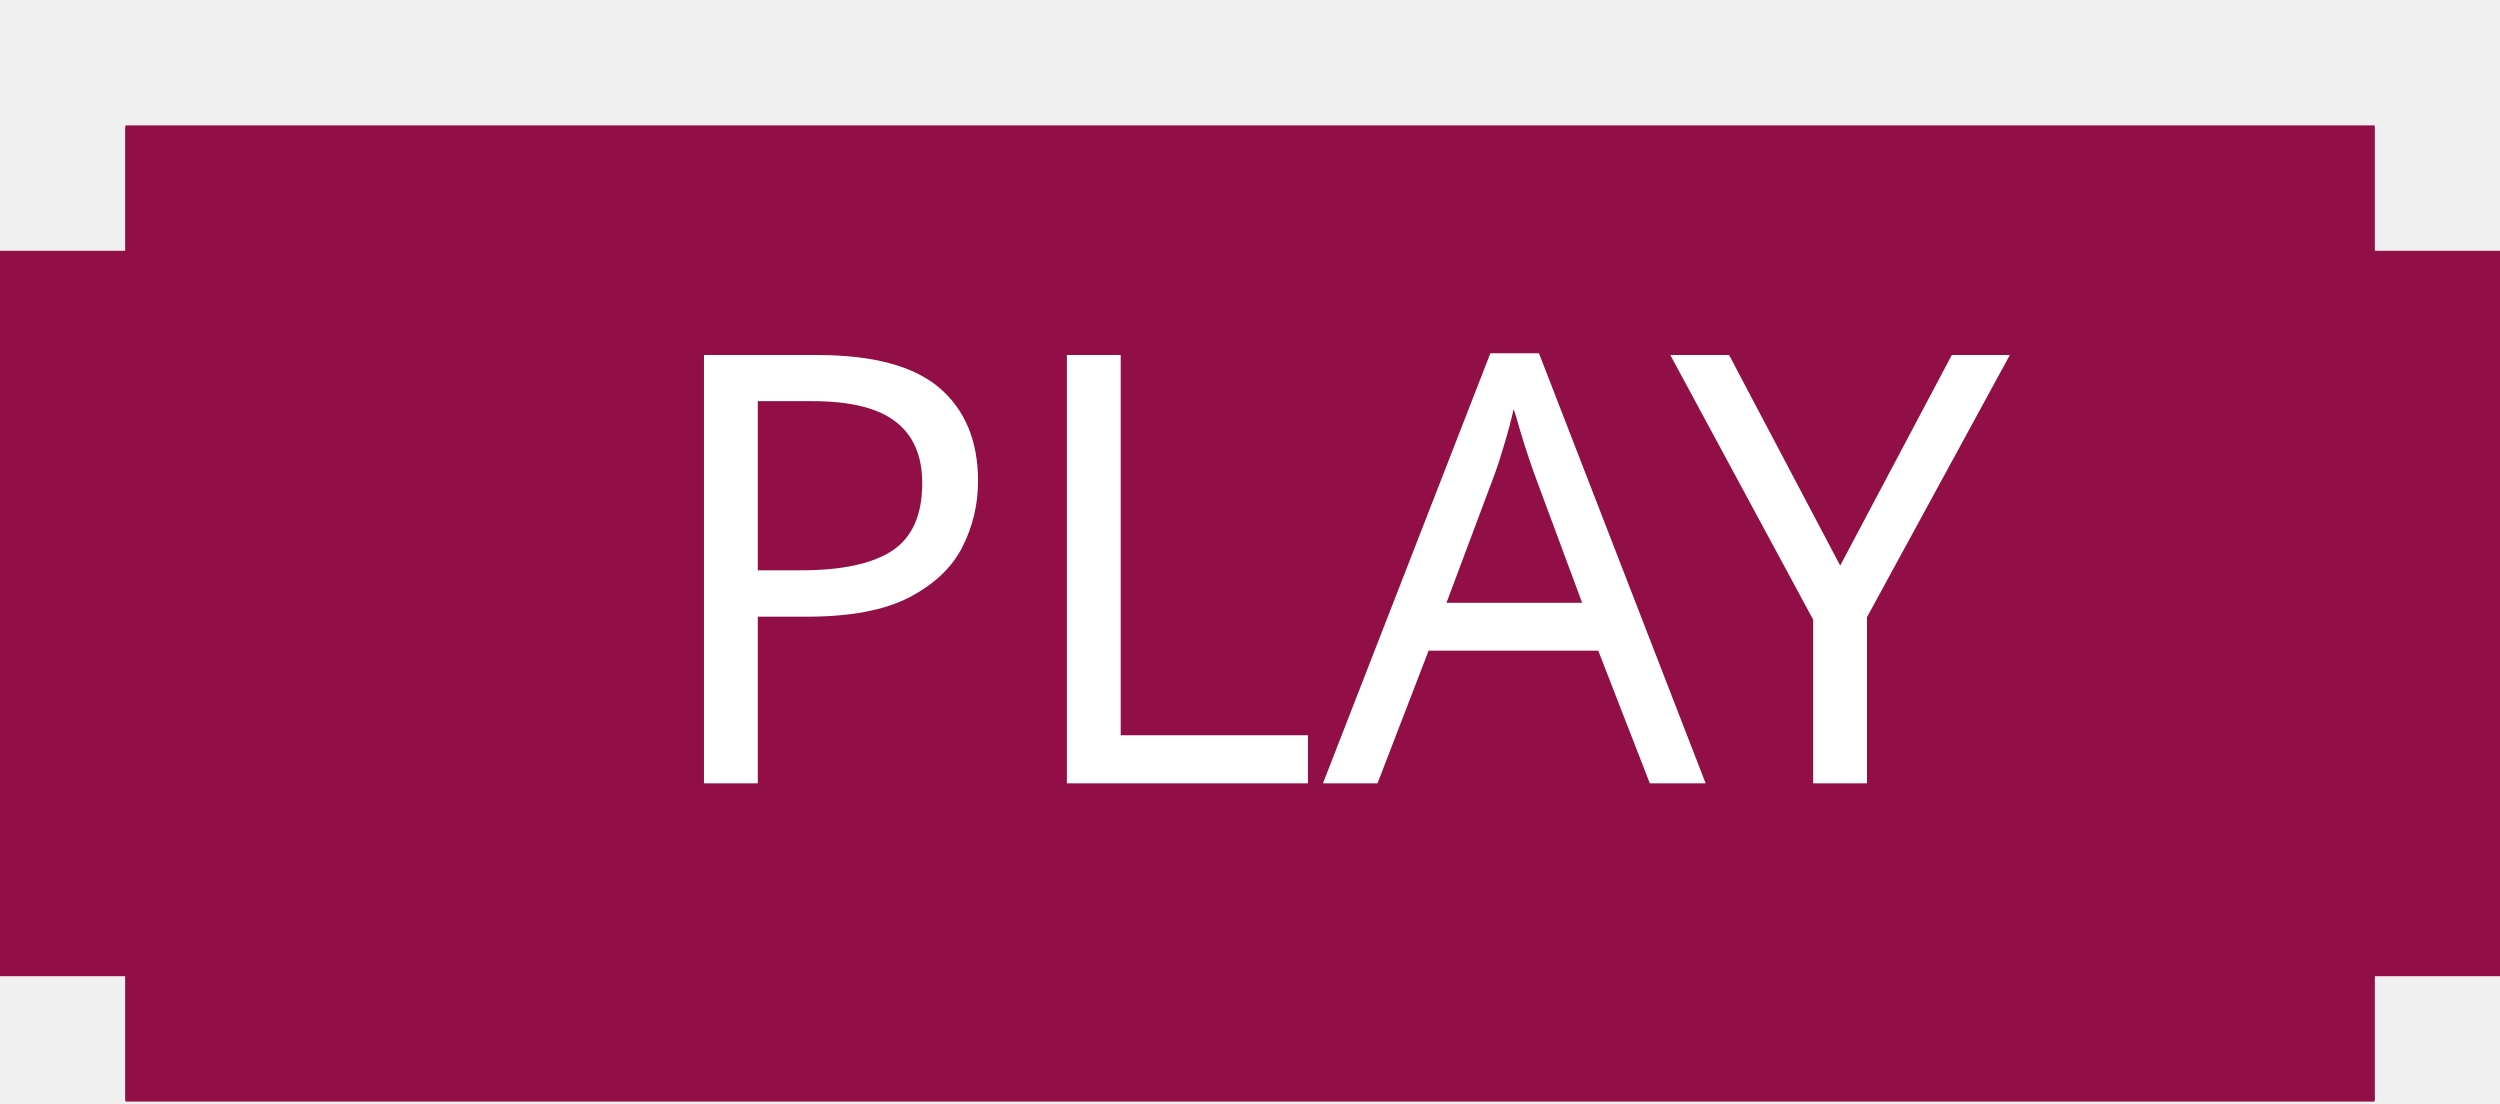
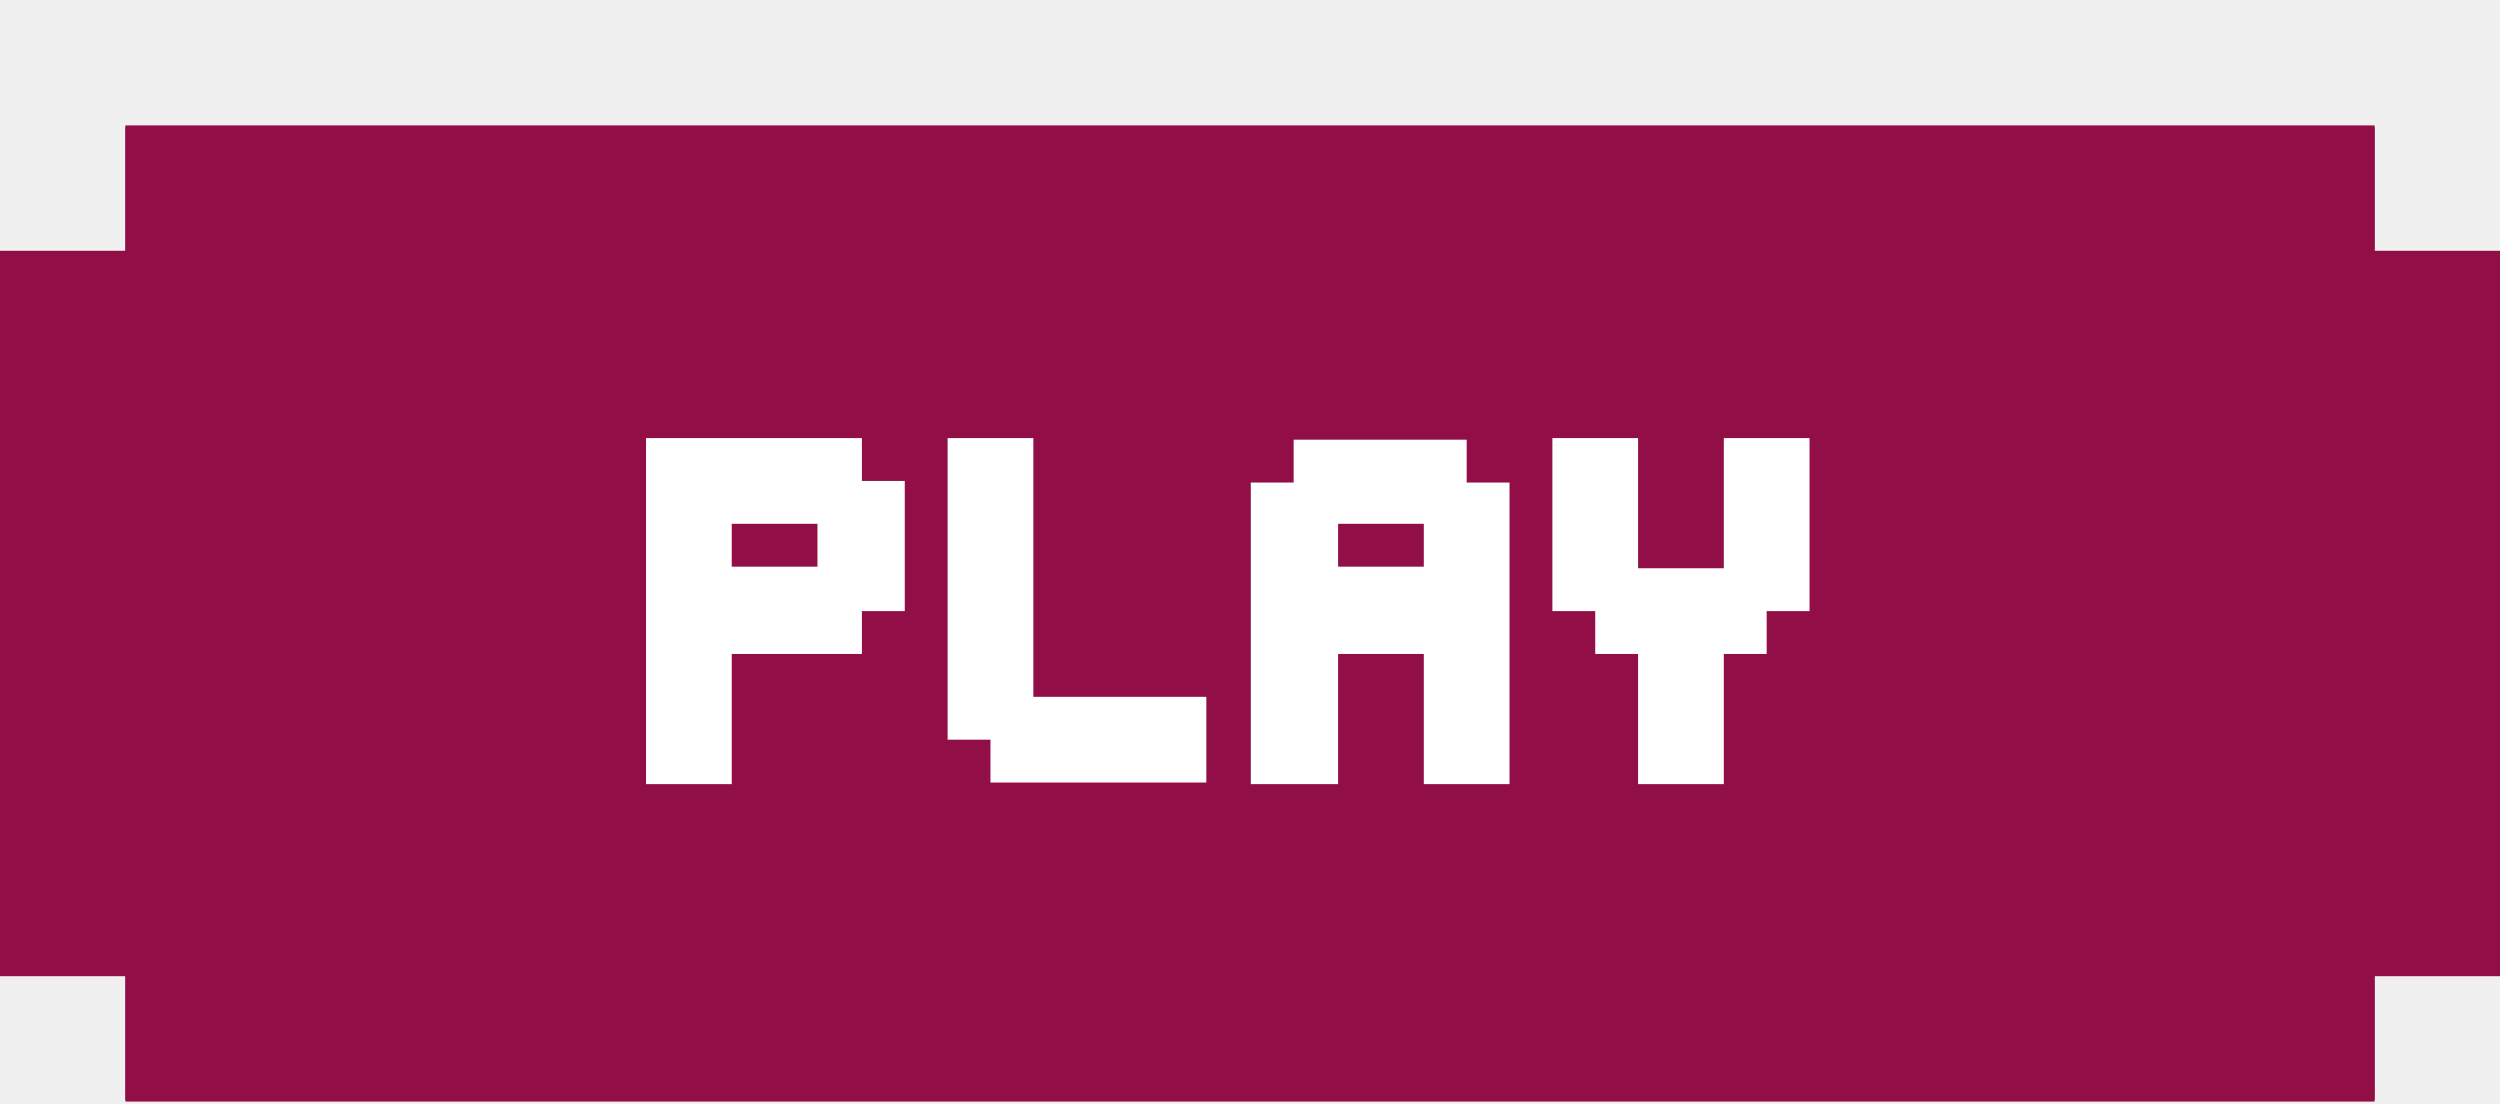
<svg xmlns="http://www.w3.org/2000/svg" version="1.1" id="Layer_1" x="0px" y="0px" width="157.5px" height="69.5px" viewBox="0 0 157.5 69.5" style="enable-background:new 0 0 157.5 69.5;" xml:space="preserve">
  <style type="text/css">
	.st0{fill:#5895B7;}
	.st1{opacity:0.8;}
	.st2{fill:#C17620;}
	.st3{fill:#F4C24A;}
- 	.st4{fill:#2A6FBA;}
- 	.st5{fill:#FFFFFF;}
+ 	.st4{fill:#FFFFFF;}
+ 	.st5{fill:#2A6FBA;}
	.st6{fill:#4ABAEF;}
	.st7{fill:#95C9C8;}
	.st8{fill:#DDEFEE;}
	.st9{fill:#1B8E6F;}
	.st10{fill:#3CEA8A;}
	.st11{opacity:0.4;fill:#666666;}
	.st12{fill:#33BC6E;}
	.st13{fill:none;}
	.st14{fill:#7149A4;}
	.st15{fill:#BD86E0;}
	.st16{opacity:0.4;fill:#666666;stroke:#666666;stroke-width:4;stroke-linejoin:bevel;stroke-miterlimit:10;}
	.st17{fill:#F2F2F2;}
	.st18{fill:#E6E6E6;}
	.st19{fill:none;stroke:#000000;stroke-width:4;stroke-linejoin:bevel;stroke-miterlimit:10;}
	.st20{fill:#C6E0DE;}
	.st21{fill:#A7C6C3;}
	.st22{fill:#EE3D53;}
	.st23{fill:none;stroke:#000000;stroke-width:2;stroke-miterlimit:10;}
	.st24{fill:#A17559;}
	.st25{fill:#910E46;}
- 	.st26{font-family:'EditUndoBRK';}
- 	.st27{font-size:37.793px;}
+ 	.st26{fill:#238D6F;}
+ 	.st27{fill:#704CA2;}
+ 	.st28{fill:#47E88D;}
+ 	.st29{fill:#BC88DE;}
</style>
  <g>
    <rect x="531.2" y="243.9" class="st0" width="484" height="82" />
    <rect x="983.2" y="317.9" class="st0" width="107" height="30" />
    <g class="st1">
      <g>
        <polygon class="st0" points="547.2,263.9 547.2,345.9 451.2,345.9 451.2,334.9 463.2,334.9 463.2,322.9 475.2,322.9 475.2,310.9      487.2,310.9 487.2,298.9 475.2,298.9 475.2,286.9 463.2,286.9 463.2,274.9 451.2,274.9 451.2,263.9    " />
      </g>
      <polygon class="st0" points="533.2,321.9 547.2,344.9 547.2,321.9   " />
    </g>
    <g>
      <g>
        <polygon class="st2" points="994.2,255.9 994.2,337.9 1090.2,337.9 1090.2,326.9 1078.2,326.9 1078.2,314.9 1066.2,314.9      1066.2,302.9 1054.2,302.9 1054.2,290.9 1066.2,290.9 1066.2,278.9 1078.2,278.9 1078.2,266.9 1090.2,266.9 1090.2,255.9    " />
        <polygon class="st3" points="994.2,244.9 994.2,326.9 1090.2,326.9 1090.2,315.9 1078.2,315.9 1078.2,303.9 1066.2,303.9      1066.2,291.9 1054.2,291.9 1054.2,279.9 1066.2,279.9 1066.2,267.9 1078.2,267.9 1078.2,255.9 1090.2,255.9 1090.2,244.9    " />
      </g>
      <polygon class="st2" points="1008.2,313.9 994.2,336.9 994.3,313.9   " />
      <g>
        <g>
          <polygon class="st2" points="538.2,255.9 538.2,337.9 442.2,337.9 442.2,326.9 454.2,326.9 454.2,314.9 466.2,314.9       466.2,302.9 478.2,302.9 478.2,290.9 466.2,290.9 466.2,278.9 454.2,278.9 454.2,266.9 442.2,266.9 442.2,255.9     " />
          <polygon class="st3" points="538.2,244.9 538.2,326.9 442.2,326.9 442.2,315.9 454.2,315.9 454.2,303.9 466.2,303.9       466.2,291.9 478.2,291.9 478.2,279.9 466.2,279.9 466.2,267.9 454.2,267.9 454.2,255.9 442.2,255.9 442.2,244.9     " />
        </g>
        <polygon class="st2" points="524.2,313.9 538.2,336.9 538.2,313.9    " />
      </g>
      <g>
        <rect x="524.2" y="231.9" class="st2" width="484" height="82" />
        <rect x="524.2" y="219.9" class="st3" width="484" height="82" />
      </g>
    </g>
-     <rect x="547.1" y="245.2" class="st13" width="415.2" height="81.8" />
-     <text transform="matrix(1 0 0 1 586.192 279.7383)" class="st5 st26" style="font-size:60px;">HOW TO PLAY</text>
-   </g>
-   <polygon class="st4" points="700.2,512.9 688.2,512.9 615.2,512.9 615.2,524.9 603.2,524.9 603.2,609.9 615.2,609.9 615.2,621.9   688.2,621.9 700.2,621.9 700.2,609.9 712.2,609.9 712.2,524.9 700.2,524.9 " />
-   <polygon class="st4" points="700.2,512.9 688.2,512.9 615.2,512.9 615.2,524.9 603.2,524.9 603.2,609.9 615.2,609.9 615.2,621.9   688.2,621.9 700.2,621.9 700.2,609.9 712.2,609.9 712.2,524.9 700.2,524.9 " />
-   <rect x="615.2" y="547.2" class="st13" width="89" height="81.8" />
-   <text transform="matrix(1 0 0 1 639.8062 592.6816)" class="st5 st26" style="font-size:79px;">?</text>
-   <polygon class="st4" points="851.2,512.9 839.2,512.9 766.2,512.9 766.2,524.9 754.2,524.9 754.2,609.9 766.2,609.9 766.2,621.9   839.2,621.9 851.2,621.9 851.2,609.9 863.2,609.9 863.2,524.9 851.2,524.9 " />
+     <g>
+       <path class="st4" d="M594.8,279.7h-8.6v-34.6h8.6v13h8.6v-13h8.6v34.6h-8.6v-13h-8.6V279.7z" />
+       <path class="st4" d="M616.4,249.5h4.3v-4.3H638v4.3h4.3v25.9H638v4.3h-17.3v-4.3h-4.3V249.5z M625.1,271.1h8.6v-17.3h-8.6V271.1z" />
+       <path class="st4" d="M655.3,279.7h-8.6v-34.6h8.6v17.3h4.3v-4.3h4.3v4.3h4.3v-17.3h8.6v34.6h-8.6v-4.3H664v-4.3h-4.3v4.3h-4.3    V279.7z" />
+       <path class="st4" d="M711.5,245.2h25.9v8.6h-8.6v25.9h-8.6v-25.9h-8.6V245.2z" />
+       <path class="st4" d="M741.7,249.5h4.3v-4.3h17.3v4.3h4.3v25.9h-4.3v4.3H746v-4.3h-4.3V249.5z M750.4,271.1h8.6v-17.3h-8.6V271.1z" />
+       <path class="st4" d="M810.8,279.7h-8.6v-34.6h21.6v4.3h4.3v13h-4.3v4.3h-13V279.7z M810.8,258.1h8.6v-4.3h-8.6V258.1z" />
+       <path class="st4" d="M836.8,275.4h-4.3v-30.2h8.6v25.9h17.3v8.6h-21.6V275.4z" />
+       <path class="st4" d="M871.3,279.7h-8.6v-30.2h4.3v-4.3h17.3v4.3h4.3v30.2H880v-13h-8.6V279.7z M880,258.1v-4.3h-8.6v4.3H880z" />
+       <path class="st4" d="M892.9,245.2h8.6v13h8.6v-13h8.6v17.3h-4.3v4.3h-4.3v13h-8.6v-13h-4.3v-4.3h-4.3V245.2z" />
+     </g>
+   </g>
+   <polygon class="st5" points="700.2,512.9 688.2,512.9 615.2,512.9 615.2,524.9 603.2,524.9 603.2,609.9 615.2,609.9 615.2,621.9   688.2,621.9 700.2,621.9 700.2,609.9 712.2,609.9 712.2,524.9 700.2,524.9 " />
+   <polygon class="st5" points="700.2,512.9 688.2,512.9 615.2,512.9 615.2,524.9 603.2,524.9 603.2,609.9 615.2,609.9 615.2,621.9   688.2,621.9 700.2,621.9 700.2,609.9 712.2,609.9 712.2,524.9 700.2,524.9 " />
+   <g>
+     <path class="st4" d="M639.8,547.2h28.4v5.7h5.7v17.1h-5.7v5.7h-17.1v-11.4h11.4v-5.7h-22.8V547.2z M651.2,581.3h11.4v11.4h-11.4   V581.3z" />
+   </g>
+   <polygon class="st5" points="851.2,512.9 839.2,512.9 766.2,512.9 766.2,524.9 754.2,524.9 754.2,609.9 766.2,609.9 766.2,621.9   839.2,621.9 851.2,621.9 851.2,609.9 863.2,609.9 863.2,524.9 851.2,524.9 " />
  <polygon class="st6" points="851.2,502.9 839.2,502.9 766.2,502.9 766.2,514.9 754.2,514.9 754.2,599.9 766.2,599.9 766.2,611.9   839.2,611.9 851.2,611.9 851.2,599.9 863.2,599.9 863.2,514.9 851.2,514.9 " />
-   <rect x="766.2" y="537.2" class="st13" width="89" height="81.8" />
-   <text transform="matrix(1 0 0 1 790.8062 582.6816)" class="st5 st26" style="font-size:79px;">?</text>
+   <g>
+     <path class="st4" d="M790.8,537.2h28.4v5.7h5.7v17.1h-5.7v5.7h-17.1v-11.4h11.4v-5.7h-22.8V537.2z M802.2,571.3h11.4v11.4h-11.4   V571.3z" />
+   </g>
  <g>
    <polygon class="st0" points="1886.2,357.5 1874.6,357.5 1874.6,345.8 1863.1,345.8 1863.1,333 1364.4,333 1364.4,345.8    1352.8,345.8 1352.8,357.5 1341.2,357.5 1341.2,1042.2 1352.8,1042.2 1352.8,1053.9 1364.4,1053.9 1364.4,1066.7 1863.1,1066.7    1863.1,1053.9 1874.6,1053.9 1874.6,1042.2 1886.2,1042.2  " />
    <polygon class="st7" points="1886.2,345.5 1874.6,345.5 1874.6,333.8 1863.1,333.8 1863.1,321 1364.4,321 1364.4,333.8    1352.8,333.8 1352.8,345.5 1341.2,345.5 1341.2,1030.2 1352.8,1030.2 1352.8,1041.8 1364.4,1041.8 1364.4,1054.6 1863.1,1054.6    1863.1,1041.8 1874.6,1041.8 1874.6,1030.2 1886.2,1030.2  " />
    <polygon class="st8" points="1886.2,333.4 1874.6,333.4 1874.6,321.8 1863.1,321.8 1863.1,309 1364.4,309 1364.4,321.8    1352.8,321.8 1352.8,333.4 1341.2,333.4 1341.2,1018.2 1352.8,1018.2 1352.8,1029.8 1364.4,1029.8 1364.4,1042.6 1863.1,1042.6    1863.1,1029.8 1874.6,1029.8 1874.6,1018.2 1886.2,1018.2  " />
  </g>
  <g>
    <polygon class="st9" points="837.2,-7 827.2,-7 452.3,-7 452.3,3 442.2,3 442.2,60.9 452.3,60.9 452.3,71 827.2,71 837.2,71    837.2,60.9 847.3,60.9 847.3,3 837.2,3  " />
    <polygon class="st10" points="837.2,-17 827.2,-17 452.3,-17 452.3,-7 442.2,-7 442.2,50.9 452.3,50.9 452.3,61 827.2,61 837.2,61    837.2,50.9 847.3,50.9 847.3,-7 837.2,-7  " />
-     <rect x="443.2" y="6.2" class="st13" width="404" height="81.8" />
-     <text transform="matrix(1 0 0 1 555.3589 33.8607)" class="st5 st26" style="font-size:48px;">PLAYER 1</text>
+     <g>
+       <path class="st4" d="M562.3,33.9h-6.9V6.2h17.3v3.5h3.5V20h-3.5v3.5h-10.4V33.9z M562.3,16.6h6.9v-3.5h-6.9V16.6z" />
+       <path class="st4" d="M583,30.4h-3.5V6.2h6.9v20.7h13.8v6.9H583V30.4z" />
+       <path class="st4" d="M610.7,33.9h-6.9V9.7h3.5V6.2H621v3.5h3.5v24.2h-6.9V23.5h-6.9V33.9z M617.6,16.6v-3.5h-6.9v3.5H617.6z" />
+       <path class="st4" d="M627.9,6.2h6.9v10.4h6.9V6.2h6.9V20h-3.5v3.5h-3.5v10.4h-6.9V23.5h-3.5V20h-3.5V6.2z" />
+       <path class="st4" d="M655.6,30.4h-3.5V9.7h3.5V6.2h17.3v6.9H659v3.5h6.9v6.9H659v3.5h13.8v6.9h-17.3V30.4z" />
+       <path class="st4" d="M686.7,23.5h-3.5v10.4h-6.9V6.2h17.3v3.5h3.5V20h-3.5v3.5h3.5v10.4h-6.9v-6.9h-3.5V23.5z M683.2,16.6h6.9    v-3.5h-6.9V16.6z" />
+       <path class="st4" d="M724.7,6.2h6.9v27.6h-6.9V6.2z" />
+     </g>
  </g>
  <g>
    <polygon class="st11" points="476.4,-127.6 474.4,-133.4 470.4,-145.4 452.6,-139.4 454.5,-133.6 448.8,-131.7 452.8,-119.6    458.6,-121.6 460.6,-115.8 472.6,-119.9 470.6,-125.7  " />
    <polygon class="st11" points="515.2,-139.7 513.2,-145.4 509.2,-157.5 491.4,-151.4 493.3,-145.7 487.6,-143.7 491.6,-131.7    497.4,-133.7 499.4,-127.9 511.4,-132 509.4,-137.7  " />
    <rect x="455.6" y="-186.6" transform="matrix(0.9472 -0.3207 0.3207 0.9472 77.9302 138.4341)" width="7.1" height="38.6" />
    <polygon points="474.8,-132.4 472.8,-138.2 468.7,-150.2 451,-144.2 452.9,-138.4 447.1,-136.5 451.2,-124.4 457,-126.4    458.9,-120.6 471,-124.7 469,-130.5  " />
    <rect x="494.1" y="-199.7" transform="matrix(0.9472 -0.3207 0.3207 0.9472 84.1402 150.0838)" width="7.1" height="38.6" />
    <polygon points="513.2,-145.4 511.3,-151.2 507.2,-163.2 489.4,-157.2 491.4,-151.4 485.6,-149.5 489.7,-137.5 495.4,-139.4    497.4,-133.7 509.4,-137.7 507.5,-143.5  " />
    <rect x="445.6" y="-208.9" transform="matrix(0.9472 -0.3207 0.3207 0.9472 89.0444 139.9896)" width="47.7" height="17.3" />
  </g>
  <g>
    <polygon class="st11" points="542.6,-94 543.5,-98.2 545.4,-106.8 532.6,-109.6 531.7,-105.5 527.6,-106.4 525.7,-97.8    529.8,-96.8 528.9,-92.7 537.5,-90.8 538.5,-94.9  " />
    <polygon class="st11" points="570.1,-87.3 571,-91.4 572.9,-100 560.1,-102.9 559.2,-98.7 555.1,-99.6 553.2,-91 557.3,-90.1    556.4,-85.9 565.1,-84 566,-88.2  " />
    <rect x="544.2" y="-137.4" transform="matrix(0.9766 0.2149 -0.2149 0.9766 -13.866 -120.3652)" width="5" height="26.9" />
    <polygon points="543.4,-97.5 544.3,-101.6 546.2,-110.3 533.4,-113.1 532.5,-108.9 528.3,-109.9 526.4,-101.2 530.6,-100.3    529.7,-96.2 538.3,-94.3 539.2,-98.4  " />
    <rect x="571.8" y="-131.3" transform="matrix(0.9766 0.2149 -0.2149 0.9766 -11.9119 -126.1671)" width="5" height="26.9" />
    <polygon points="571,-91.4 571.9,-95.6 573.8,-104.2 561.1,-107 560.1,-102.9 556,-103.8 554.1,-95.1 558.2,-94.2 557.3,-90.1    566,-88.2 566.9,-92.3  " />
    <rect x="548" y="-145.9" transform="matrix(0.9766 0.2149 -0.2149 0.9766 -16.8778 -124.6096)" width="33.3" height="12" />
  </g>
  <g>
    <polygon class="st11" points="618.6,-155.8 617.9,-158.9 616.5,-165.2 607.1,-163.1 607.8,-160.1 604.8,-159.4 606.2,-153.1    609.2,-153.7 609.9,-150.7 616.3,-152.1 615.6,-155.2  " />
    <polygon class="st11" points="639,-159.8 638.4,-162.9 637,-169.2 627.6,-167.1 628.2,-164.1 625.2,-163.4 626.6,-157.1    629.7,-157.8 630.3,-154.7 636.7,-156.1 636,-159.2  " />
    <rect x="610.2" y="-186.9" transform="matrix(0.9761 -0.2173 0.2173 0.9761 53.0854 128.7609)" width="3.6" height="19.8" />
    <polygon points="618.1,-158.4 617.4,-161.4 616,-167.8 606.6,-165.7 607.3,-162.6 604.2,-161.9 605.6,-155.6 608.7,-156.3    609.3,-153.2 615.7,-154.6 615,-157.7  " />
    <rect x="630.5" y="-191.4" transform="matrix(0.9761 -0.2173 0.2173 0.9761 54.5529 133.0657)" width="3.6" height="19.8" />
    <polygon points="638.4,-162.9 637.7,-165.9 636.3,-172.3 626.9,-170.2 627.6,-167.1 624.5,-166.5 625.9,-160.1 629,-160.8    629.7,-157.8 636,-159.2 635.3,-162.2  " />
    <rect x="606.9" y="-197.7" transform="matrix(0.9761 -0.2173 0.2173 0.9761 56.7786 129.9044)" width="24.4" height="8.8" />
  </g>
  <g>
    <polygon class="st11" points="639.2,-110.1 641.8,-114.2 647.3,-122.7 634.6,-130.8 632,-126.7 627.9,-129.3 622.4,-120.7    626.6,-118.1 623.9,-114 632.5,-108.6 635.1,-112.7  " />
    <polygon class="st11" points="666.2,-92 668.8,-96.1 674.3,-104.6 661.6,-112.7 659,-108.6 654.9,-111.2 649.4,-102.6 653.5,-100    650.9,-95.9 659.5,-90.5 662.1,-94.6  " />
    <rect x="652.5" y="-156.2" transform="matrix(0.844 0.5363 -0.5363 0.844 26.7455 -373.4218)" width="5.7" height="30.9" />
    <polygon points="641.4,-113.5 644,-117.6 649.5,-126.2 636.8,-134.2 634.2,-130.1 630.1,-132.7 624.6,-124.2 628.7,-121.6    626.1,-117.4 634.7,-112 637.3,-116.1  " />
    <rect x="679.9" y="-138.7" transform="matrix(0.844 0.5363 -0.5363 0.844 40.3699 -385.4126)" width="5.7" height="30.9" />
    <polygon points="668.8,-96.1 671.5,-100.2 676.9,-108.8 664.2,-116.8 661.6,-112.7 657.5,-115.3 652,-106.7 656.2,-104.1    653.5,-100 662.1,-94.6 664.7,-98.7  " />
    <rect x="662" y="-157.8" transform="matrix(0.844 0.5363 -0.5363 0.844 25.314 -388.784)" width="38.2" height="13.8" />
  </g>
  <g>
    <polygon class="st9" points="360.5,-550.5 353.9,-550.5 107.5,-550.5 107.5,-543.9 100.9,-543.9 100.9,-505.8 107.5,-505.8    107.5,-499.2 353.9,-499.2 360.5,-499.2 360.5,-505.8 367.1,-505.8 367.1,-543.9 360.5,-543.9  " />
    <polygon class="st12" points="360.5,-550.5 353.9,-550.5 107.5,-550.5 107.5,-543.9 100.9,-543.9 100.9,-505.8 107.5,-505.8    107.5,-499.2 353.9,-499.2 360.5,-499.2 360.5,-505.8 367.1,-505.8 367.1,-543.9 360.5,-543.9  " />
-     <rect x="101.5" y="-535.2" class="st13" width="265.5" height="32.8" />
-     <text transform="matrix(1 0 0 1 167.2945 -517.0468)" class="st5 st26" style="font-size:31.543px;">Calibrate</text>
+     <g>
+       <path class="st4" d="M167.3-532.9h2.3v-2.3h11.4v4.5h-9.1v9.1h9.1v4.5h-11.4v-2.3h-2.3V-532.9z" />
+       <path class="st4" d="M187.7-517h-4.5v-15.9h2.3v-2.3h9.1v2.3h2.3v15.9h-4.5v-6.8h-4.5V-517z M192.3-528.4v-2.3h-4.5v2.3H192.3z" />
+       <path class="st4" d="M201.4-519.3h-2.3v-15.9h4.5v13.6h9.1v4.5h-11.4V-519.3z" />
+       <path class="st4" d="M215-535.2h4.5v18.2H215V-535.2z" />
+       <path class="st4" d="M221.8-535.2h11.4v2.3h2.3v13.6h-2.3v2.3h-11.4V-535.2z M226.3-528.4h4.5v-2.3h-4.5V-528.4z M226.3-521.6h4.5    v-2.3h-4.5V-521.6z" />
+       <path class="st4" d="M244.5-523.9h-2.3v6.8h-4.5v-15.9h2.3v-2.3h9.1v2.3h2.3v6.8h-2.3v2.3h2.3v6.8h-4.5v-4.5h-2.3V-523.9z     M242.2-528.4h4.5v-2.3h-4.5V-528.4z" />
+       <path class="st4" d="M258.1-517h-4.5v-15.9h2.3v-2.3h9.1v2.3h2.3v15.9h-4.5v-6.8h-4.5V-517z M262.7-528.4v-2.3h-4.5v2.3H262.7z" />
+       <path class="st4" d="M269.5-535.2h13.6v4.5h-4.5v13.6H274v-13.6h-4.5V-535.2z" />
+       <path class="st4" d="M287.7-519.3h-2.3v-13.6h2.3v-2.3H299v4.5h-9.1v2.3h4.5v4.5h-4.5v2.3h9.1v4.5h-11.4V-519.3z" />
+     </g>
  </g>
  <g>
    <polygon class="st9" points="680.5,-482.5 673.9,-482.5 427.5,-482.5 427.5,-475.9 420.9,-475.9 420.9,-437.8 427.5,-437.8    427.5,-431.2 673.9,-431.2 680.5,-431.2 680.5,-437.8 687.1,-437.8 687.1,-475.9 680.5,-475.9  " />
    <polygon class="st10" points="680.5,-489.1 673.9,-489.1 427.5,-489.1 427.5,-482.4 420.9,-482.4 420.9,-444.4 427.5,-444.4    427.5,-437.8 673.9,-437.8 680.5,-437.8 680.5,-444.4 687.1,-444.4 687.1,-482.4 680.5,-482.4  " />
-     <rect x="421.5" y="-473.8" class="st13" width="265.5" height="32.8" />
-     <text transform="matrix(1 0 0 1 487.2945 -455.6181)" class="st5 st26" style="font-size:31.543px;">Calibrate</text>
+     <g>
+       <path class="st4" d="M487.3-471.5h2.3v-2.3h11.4v4.5h-9.1v9.1h9.1v4.5h-11.4v-2.3h-2.3V-471.5z" />
+       <path class="st4" d="M507.7-455.6h-4.5v-15.9h2.3v-2.3h9.1v2.3h2.3v15.9h-4.5v-6.8h-4.5V-455.6z M512.3-467v-2.3h-4.5v2.3H512.3z" />
+       <path class="st4" d="M521.4-457.9h-2.3v-15.9h4.5v13.6h9.1v4.5h-11.4V-457.9z" />
+       <path class="st4" d="M535-473.8h4.5v18.2H535V-473.8z" />
+       <path class="st4" d="M541.8-473.8h11.4v2.3h2.3v13.6h-2.3v2.3h-11.4V-473.8z M546.3-467h4.5v-2.3h-4.5V-467z M546.3-460.2h4.5    v-2.3h-4.5V-460.2z" />
+       <path class="st4" d="M564.5-462.4h-2.3v6.8h-4.5v-15.9h2.3v-2.3h9.1v2.3h2.3v6.8h-2.3v2.3h2.3v6.8h-4.5v-4.5h-2.3V-462.4z     M562.2-467h4.5v-2.3h-4.5V-467z" />
+       <path class="st4" d="M578.1-455.6h-4.5v-15.9h2.3v-2.3h9.1v2.3h2.3v15.9h-4.5v-6.8h-4.5V-455.6z M582.7-467v-2.3h-4.5v2.3H582.7z" />
+       <path class="st4" d="M589.5-473.8h13.6v4.5h-4.5v13.6H594v-13.6h-4.5V-473.8z" />
+       <path class="st4" d="M607.7-457.9h-2.3v-13.6h2.3v-2.3H619v4.5h-9.1v2.3h4.5v4.5h-4.5v2.3h9.1v4.5h-11.4V-457.9z" />
+     </g>
  </g>
  <g>
    <rect x="422.5" y="-400.1" class="st9" width="219.8" height="28.8" />
    <rect x="417.7" y="-406.7" class="st9" width="229.4" height="30.6" />
    <polygon class="st10" points="417.7,-411.1 417.7,-381.8 422.5,-381.8 422.5,-376.1 642.2,-376.1 642.2,-381.8 647,-381.8    647,-411.1  " />
  </g>
  <polygon class="st9" points="637.5,-396.2 637.5,-401.3 632.4,-401.3 632.4,-401.4 575.7,-401.4 545.1,-401.4 519.5,-401.4   495.7,-401.4 432.3,-401.4 432.3,-401.3 427.2,-401.3 427.2,-396.2 422.1,-396.2 422.1,-388.6 427.2,-388.6 427.2,-383.5   432.3,-383.5 432.3,-383.4 495.7,-383.4 519.5,-383.4 545.1,-383.4 575.7,-383.4 632.4,-383.4 632.4,-383.5 637.5,-383.5   637.5,-388.5 642.5,-388.5 642.5,-396.2 " />
  <g>
    <rect x="413.5" y="-302.1" class="st13" width="4.7" height="0.1" />
    <rect x="413.5" y="-284.2" class="st13" width="4.7" height="0.1" />
-     <polygon class="st5" points="434.6,-284.2 434.6,-289.3 439.6,-289.3 439.6,-296.9 434.6,-296.9 434.6,-302 429.5,-302    429.5,-302.1 418.3,-302.1 418.3,-302.1 413.5,-302.1 413.5,-284.2 418.3,-284.2 418.3,-284.1 429.5,-284.1 429.5,-284.2  " />
-   </g>
-   <g>
-     <polygon class="st5" points="387.7,-337.7 387.7,-342.8 382.6,-342.8 382.6,-342.9 366.7,-342.9 366.7,-324.9 382.6,-324.9    382.6,-324.9 387.7,-324.9 387.7,-330 392.8,-330 392.8,-337.7  " />
-     <polygon class="st5" points="374.2,-298.8 374.2,-303.9 374.2,-303.9 374.2,-304 369.7,-304 369.1,-304 364.6,-304 364.6,-303.9    364.6,-303.9 364.6,-298.9 359.5,-298.9 359.5,-291.2 364.6,-291.2 364.6,-286.1 364.6,-286.1 364.6,-286 369.1,-286 369.7,-286    374.2,-286 374.2,-286.1 374.2,-286.1 374.2,-291.2 379.3,-291.2 379.3,-298.8  " />
-   </g>
-   <polygon class="st5" points="324.4,-396.2 324.4,-401.3 324.4,-401.3 324.4,-401.4 319.9,-401.4 319.3,-401.4 314.8,-401.4   314.8,-401.3 314.8,-401.3 314.8,-396.2 309.7,-396.2 309.7,-388.6 314.8,-388.6 314.8,-383.5 314.8,-383.5 314.8,-383.4   319.3,-383.4 319.9,-383.4 324.4,-383.4 324.4,-383.5 324.4,-383.5 324.4,-388.5 329.5,-388.5 329.5,-396.2 " />
+     <polygon class="st4" points="434.6,-284.2 434.6,-289.3 439.6,-289.3 439.6,-296.9 434.6,-296.9 434.6,-302 429.5,-302    429.5,-302.1 418.3,-302.1 418.3,-302.1 413.5,-302.1 413.5,-284.2 418.3,-284.2 418.3,-284.1 429.5,-284.1 429.5,-284.2  " />
+   </g>
+   <g>
+     <polygon class="st4" points="387.7,-337.7 387.7,-342.8 382.6,-342.8 382.6,-342.9 366.7,-342.9 366.7,-324.9 382.6,-324.9    382.6,-324.9 387.7,-324.9 387.7,-330 392.8,-330 392.8,-337.7  " />
+     <polygon class="st4" points="374.2,-298.8 374.2,-303.9 374.2,-303.9 374.2,-304 369.7,-304 369.1,-304 364.6,-304 364.6,-303.9    364.6,-303.9 364.6,-298.9 359.5,-298.9 359.5,-291.2 364.6,-291.2 364.6,-286.1 364.6,-286.1 364.6,-286 369.1,-286 369.7,-286    374.2,-286 374.2,-286.1 374.2,-286.1 374.2,-291.2 379.3,-291.2 379.3,-298.8  " />
+   </g>
+   <polygon class="st4" points="324.4,-396.2 324.4,-401.3 324.4,-401.3 324.4,-401.4 319.9,-401.4 319.3,-401.4 314.8,-401.4   314.8,-401.3 314.8,-401.3 314.8,-396.2 309.7,-396.2 309.7,-388.6 314.8,-388.6 314.8,-383.5 314.8,-383.5 314.8,-383.4   319.3,-383.4 319.9,-383.4 324.4,-383.4 324.4,-383.5 324.4,-383.5 324.4,-388.5 329.5,-388.5 329.5,-396.2 " />
  <polygon class="st14" points="1290.2,-7 1280.2,-7 905.3,-7 905.3,3 895.2,3 895.2,60.9 905.3,60.9 905.3,71 1280.2,71 1290.2,71   1290.2,60.9 1300.3,60.9 1300.3,3 1290.2,3 " />
  <polygon class="st15" points="1290.2,-17 1280.2,-17 905.3,-17 905.3,-7 895.2,-7 895.2,50.9 905.3,50.9 905.3,61 1280.2,61   1290.2,61 1290.2,50.9 1300.3,50.9 1300.3,-7 1290.2,-7 " />
-   <rect x="895.2" y="6.2" class="st13" width="405" height="81.8" />
-   <text transform="matrix(1 0 0 1 1000.947 33.8608)" class="st5 st26" style="font-size:48px;">PLAYER 2</text>
-   <g>
-     <rect x="916.2" y="-13" class="st5" width="45.1" height="5.7" />
-     <rect x="967.5" y="-13" class="st5" width="5.7" height="5.7" />
-   </g>
-   <g>
-     <rect x="461.7" y="-12" class="st5" width="45.1" height="5.7" />
-     <rect x="513" y="-12" class="st5" width="5.7" height="5.7" />
+   <g>
+     <path class="st4" d="M1007.9,33.9h-6.9V6.2h17.3v3.5h3.5V20h-3.5v3.5h-10.4V33.9z M1007.9,16.6h6.9v-3.5h-6.9V16.6z" />
+     <path class="st4" d="M1028.6,30.4h-3.5V6.2h6.9v20.7h13.8v6.9h-17.3V30.4z" />
+     <path class="st4" d="M1056.2,33.9h-6.9V9.7h3.5V6.2h13.8v3.5h3.5v24.2h-6.9V23.5h-6.9V33.9z M1063.2,16.6v-3.5h-6.9v3.5H1063.2z" />
+     <path class="st4" d="M1073.5,6.2h6.9v10.4h6.9V6.2h6.9V20h-3.5v3.5h-3.5v10.4h-6.9V23.5h-3.5V20h-3.5V6.2z" />
+     <path class="st4" d="M1101.2,30.4h-3.5V9.7h3.5V6.2h17.3v6.9h-13.8v3.5h6.9v6.9h-6.9v3.5h13.8v6.9h-17.3V30.4z" />
+     <path class="st4" d="M1132.3,23.5h-3.5v10.4h-6.9V6.2h17.3v3.5h3.5V20h-3.5v3.5h3.5v10.4h-6.9v-6.9h-3.5V23.5z M1128.8,16.6h6.9   v-3.5h-6.9V16.6z" />
+     <path class="st4" d="M1170.3,6.2h17.3v3.5h3.5V20h-3.5v3.5h-10.4v3.5h13.8v6.9h-20.7V20h3.5v-3.5h10.4v-3.5h-13.8V6.2z" />
+   </g>
+   <g>
+     <rect x="916.2" y="-13" class="st4" width="45.1" height="5.7" />
+     <rect x="967.5" y="-13" class="st4" width="5.7" height="5.7" />
+   </g>
+   <g>
+     <rect x="461.7" y="-12" class="st4" width="45.1" height="5.7" />
+     <rect x="513" y="-12" class="st4" width="5.7" height="5.7" />
  </g>
  <polygon class="st16" points="850.8,-172 857.2,-166.4 851.6,-160 872.1,-142.7 872.1,-104.8 892.8,-130.9 924.6,-101.5   930.4,-107.7 935.4,-103.1 1007,-221.8 " />
  <polygon class="st17" points="848.4,-179.1 854.8,-173.5 849.2,-167.1 869.6,-149.8 869.6,-111.9 890.3,-138 922.1,-108.6   927.9,-114.9 932.9,-110.2 1004.5,-228.9 " />
  <polygon class="st18" points="890.4,-138.2 1004.8,-229 869.7,-150 869.7,-112.1 " />
  <polygon class="st19" points="847.3,-179 853.7,-173.4 848.1,-167 868.5,-149.6 868.5,-111.7 889.3,-137.8 921,-108.5 926.9,-114.7   931.8,-110.1 1003.5,-228.8 " />
  <g>
    <polygon class="st20" points="783.2,-485.7 783.2,-322.1 793.5,-322.1 793.5,-312.6 803.9,-312.6 803.9,-302.1 1251.4,-302.1    1251.4,-312.6 1261.8,-312.6 1261.8,-322.1 1272.2,-322.1 1272.2,-485.7  " />
    <polygon class="st20" points="1272.2,-485.7 1272.2,-579.8 1261.8,-579.8 1261.8,-589.4 1251.4,-589.4 1251.4,-599.8 803.9,-599.8    803.9,-589.4 793.5,-589.4 793.5,-579.8 783.2,-579.8 783.2,-485.7  " />
  </g>
  <g>
    <polygon class="st21" points="793.5,-583.2 803.9,-583.2 803.9,-591.2 793.5,-591.2 793.5,-583.3 783.2,-583.3 783.2,-575.3    793.5,-575.3  " />
    <rect x="803.9" y="-599.9" class="st21" width="447.5" height="8" />
    <polygon class="st21" points="1261.8,-583.3 1261.8,-591.2 1251.4,-591.2 1251.4,-583.2 1261.8,-583.2 1261.8,-575.3    1272.2,-575.3 1272.2,-583.3  " />
  </g>
  <g>
    <g>
      <g>
        <rect x="390" y="-664.2" width="10.2" height="10.2" />
      </g>
    </g>
    <g>
      <g>
        <path d="M451.5-674.5v5.1h-5.1v5.1h5.1v20.5h5.1v5.1h-5.1v5.1h5.1h5.1v-10.2h15.4v5.1h5.1v-5.1v-30.7H451.5z M477.1-648.9h-20.5     v-20.5h20.5V-648.9z" />
      </g>
    </g>
    <g>
      <g>
        <rect x="461.7" y="-664.2" width="10.2" height="10.2" />
      </g>
    </g>
    <g>
      <g>
        <rect x="390" y="-592.5" width="10.2" height="10.2" />
      </g>
    </g>
    <g>
      <g>
        <rect x="451.5" y="-602.8" width="5.1" height="5.1" />
      </g>
    </g>
    <g>
      <g>
        <rect x="425.9" y="-577.2" width="5.1" height="5.1" />
      </g>
    </g>
    <g>
      <g>
        <rect x="431" y="-597.6" width="5.1" height="5.1" />
      </g>
    </g>
    <g>
      <g>
        <rect x="431" y="-587.4" width="5.1" height="5.1" />
      </g>
    </g>
    <g>
      <g>
        <rect x="477.1" y="-613" width="5.1" height="5.1" />
      </g>
    </g>
    <g>
      <g>
        <rect x="379.8" y="-613" width="5.1" height="5.1" />
      </g>
    </g>
    <g>
      <g>
        <rect x="379.8" y="-638.6" width="5.1" height="5.1" />
      </g>
    </g>
    <g>
      <g>
        <polygon points="436.1,-669.3 436.1,-664.2 425.9,-664.2 425.9,-659.1 441.2,-659.1 441.2,-664.2 441.2,-669.3    " />
      </g>
    </g>
    <g>
      <g>
        <path d="M477.1-633.5v5.1h-10.2v5.1h-15.4v-5.1h-5.1v5.1h-10.2v5.1h15.4v5.1h-10.2h-5.1v-5.1H431v5.1h-5.1v-5.1h-5.1v5.1h-5.1     v5.1h10.2v5.1h5.1v-5.1h10.2v5.1h-5.1v5.1h5.1v10.2h5.1v5.1h5.1v-5.1h15.4v-10.2h5.1v-5.1h-5.1V-613h-10.2v-5.1h10.2v5.1h5.1     v-5.1h5.1v-5.1h5.1v-5.1v-5.1H477.1L477.1-633.5z M461.7-607.9v15.4h-15.4v-15.4H461.7z" />
      </g>
    </g>
    <g>
      <g>
        <polygon points="446.3,-643.7 441.2,-643.7 441.2,-638.6 436.1,-638.6 436.1,-633.5 436.1,-628.4 441.2,-628.4 441.2,-633.5      446.3,-633.5 446.3,-638.6 451.5,-638.6 451.5,-643.7    " />
      </g>
    </g>
    <g>
      <g>
        <rect x="436.1" y="-577.2" width="10.2" height="5.1" />
      </g>
    </g>
    <g>
      <g>
        <rect x="420.7" y="-669.3" width="5.1" height="5.1" />
      </g>
    </g>
    <g>
      <g>
        <rect x="461.7" y="-633.5" width="5.1" height="5.1" />
      </g>
    </g>
    <g>
      <g>
        <rect x="466.8" y="-638.6" width="5.1" height="5.1" />
      </g>
    </g>
    <g>
      <g>
        <rect x="400.2" y="-613" width="5.1" height="5.1" />
      </g>
    </g>
    <g>
      <g>
        <path d="M410.5-577.2v-20.5h5.1v-5.1v-5.1h-5.1v5.1h-15.4v-5.1H390h-5.1v5.1h-5.1v30.7h30.7h10.2v-5.1H410.5z M405.4-577.2h-20.5     v-20.5h20.5V-577.2z" />
      </g>
    </g>
    <g>
      <g>
        <rect x="410.5" y="-643.7" width="5.1" height="5.1" />
      </g>
    </g>
    <g>
      <g>
        <path d="M415.6-674.5h-5.1h-30.7v30.7h5.1v5.1h5.1v-5.1h5.1v5.1h5.1v-5.1h10.2V-654h5.1v-5.1h-5.1v-10.2h5.1h5.1v-5.1H415.6z      M405.4-648.9h-20.5v-20.5h20.5V-648.9z" />
      </g>
    </g>
    <g>
      <g>
        <rect x="441.2" y="-659.1" width="5.1" height="5.1" />
      </g>
    </g>
    <g>
      <g>
        <rect x="431" y="-674.5" width="5.1" height="5.1" />
      </g>
    </g>
    <g>
      <g>
        <path d="M441.2-643.7v-5.1h-5.1v-5.1H431v5.1h-10.2v-5.1h-5.1v5.1v5.1h5.1v10.2h-15.4v-5.1h-5.1v5.1h-15.4v5.1h10.2v5.1h-15.4     v5.1h15.4v5.1h5.1v-5.1h5.1v5.1h5.1v-5.1h10.2v-5.1h-5.1v-5.1h5.1h5.1v5.1h5.1h5.1v-5.1H431v-5.1h-5.1v-10.2H441.2L441.2-643.7z      M410.5-623.2h-10.2v-5.1h10.2V-623.2z" />
      </g>
    </g>
    <g>
      <g>
        <polygon points="425.9,-592.5 425.9,-597.6 425.9,-602.8 420.7,-602.8 420.7,-597.6 415.6,-597.6 415.6,-592.5 420.7,-592.5      420.7,-587.4 415.6,-587.4 415.6,-582.3 425.9,-582.3 425.9,-587.4 431,-587.4 431,-592.5    " />
      </g>
    </g>
    <g>
      <g>
        <polygon points="471.9,-582.3 471.9,-587.4 466.8,-587.4 466.8,-582.3 451.5,-582.3 451.5,-577.2 461.7,-577.2 461.7,-572      466.8,-572 466.8,-577.2 477.1,-577.2 477.1,-572 482.2,-572 482.2,-577.2 482.2,-582.3    " />
      </g>
    </g>
    <g>
      <g>
        <polygon points="477.1,-602.8 477.1,-597.6 471.9,-597.6 471.9,-592.5 482.2,-592.5 482.2,-597.6 482.2,-602.8    " />
      </g>
    </g>
  </g>
  <g>
    <g>
      <polygon class="st9" points="151.7,-258.3 148,-258.3 10.8,-258.3 10.8,-254.6 7.1,-254.6 7.1,-233.5 10.8,-233.5 10.8,-229.8     148,-229.8 151.7,-229.8 151.7,-233.5 155.3,-233.5 155.3,-254.6 151.7,-254.6   " />
      <polygon class="st12" points="151.7,-258.3 148,-258.3 10.8,-258.3 10.8,-254.6 7.1,-254.6 7.1,-233.5 10.8,-233.5 10.8,-229.8     148,-229.8 151.7,-229.8 151.7,-233.5 155.3,-233.5 155.3,-254.6 151.7,-254.6   " />
-       <rect x="7.5" y="-249.8" class="st13" width="147.8" height="18.3" />
-       <text transform="matrix(1 0 0 1 35.2335 -239.7024)" class="st5 st26" style="font-size:17.564px;">Recalibrate</text>
-     </g>
-     <g>
-       <rect x="13.2" y="-256.2" class="st5" width="13.1" height="1.7" />
-       <rect x="28.1" y="-256.2" class="st5" width="1.7" height="1.7" />
+       <g>
+         <path class="st4" d="M39-243.5h-1.3v3.8h-2.5v-10.1h6.3v1.3h1.3v3.8h-1.3v1.3h1.3v3.8h-2.5v-2.5H39V-243.5z M37.8-246h2.5v-1.3     h-2.5V-246z" />
+         <path class="st4" d="M45.3-241h-1.3v-7.6h1.3v-1.3h6.3v2.5h-5.1v1.3h2.5v2.5h-2.5v1.3h5.1v2.5h-6.3V-241z" />
+         <path class="st4" d="M54.2-241h-1.3v-7.6h1.3v-1.3h5.1v1.3h1.3v2.5H58v-1.3h-2.5v5.1H58v-1.3h2.5v2.5h-1.3v1.3h-5.1V-241z" />
+         <path class="st4" d="M64.3-239.7h-2.5v-8.9h1.3v-1.3h5.1v1.3h1.3v8.9h-2.5v-3.8h-2.5V-239.7z M66.8-246v-1.3h-2.5v1.3H66.8z" />
+         <path class="st4" d="M71.9-241h-1.3v-8.9h2.5v7.6h5.1v2.5h-6.3V-241z" />
+         <path class="st4" d="M79.5-249.8H82v10.1h-2.5V-249.8z" />
+         <path class="st4" d="M83.3-249.8h6.3v1.3h1.3v7.6h-1.3v1.3h-6.3V-249.8z M85.8-246h2.5v-1.3h-2.5V-246z M85.8-242.2h2.5v-1.3     h-2.5V-242.2z" />
+         <path class="st4" d="M95.9-243.5h-1.3v3.8h-2.5v-8.9h1.3v-1.3h5.1v1.3h1.3v3.8h-1.3v1.3h1.3v3.8h-2.5v-2.5h-1.3V-243.5z      M94.7-246h2.5v-1.3h-2.5V-246z" />
+         <path class="st4" d="M103.5-239.7H101v-8.9h1.3v-1.3h5.1v1.3h1.3v8.9H106v-3.8h-2.5V-239.7z M106-246v-1.3h-2.5v1.3H106z" />
+         <path class="st4" d="M109.8-249.8h7.6v2.5h-2.5v7.6h-2.5v-7.6h-2.5V-249.8z" />
+         <path class="st4" d="M120-241h-1.3v-7.6h1.3v-1.3h6.3v2.5h-5.1v1.3h2.5v2.5h-2.5v1.3h5.1v2.5H120V-241z" />
+       </g>
+     </g>
+     <g>
+       <rect x="13.2" y="-256.2" class="st4" width="13.1" height="1.7" />
+       <rect x="28.1" y="-256.2" class="st4" width="1.7" height="1.7" />
    </g>
  </g>
  <g>
    <g>
      <polygon class="st9" points="151.7,-216.3 148,-216.3 10.8,-216.3 10.8,-212.6 7.1,-212.6 7.1,-191.5 10.8,-191.5 10.8,-187.8     148,-187.8 151.7,-187.8 151.7,-191.5 155.3,-191.5 155.3,-212.6 151.7,-212.6   " />
      <polygon class="st10" points="151.7,-220 148,-220 10.8,-220 10.8,-216.3 7.1,-216.3 7.1,-195.1 10.8,-195.1 10.8,-191.4     148,-191.4 151.7,-191.4 151.7,-195.1 155.3,-195.1 155.3,-216.3 151.7,-216.3   " />
-       <rect x="7.5" y="-211.5" class="st13" width="147.8" height="18.3" />
-       <text transform="matrix(1 0 0 1 35.2335 -201.3614)" class="st5 st26" style="font-size:17.564px;">Recalibrate</text>
-     </g>
-     <g>
-       <rect x="13.2" y="-217.2" class="st5" width="13.1" height="1.7" />
-       <rect x="28.1" y="-217.2" class="st5" width="1.7" height="1.7" />
-     </g>
-   </g>
-   <g>
-     <rect x="433" y="-485.5" class="st5" width="23.6" height="3" />
-     <rect x="459.8" y="-485.5" class="st5" width="3" height="3" />
-   </g>
-   <g>
-     <rect x="112.6" y="-546.9" class="st5" width="23.6" height="3" />
-     <rect x="139.4" y="-546.9" class="st5" width="3" height="3" />
+       <g>
+         <path class="st4" d="M39-205.2h-1.3v3.8h-2.5v-10.1h6.3v1.3h1.3v3.8h-1.3v1.3h1.3v3.8h-2.5v-2.5H39V-205.2z M37.8-207.7h2.5v-1.3     h-2.5V-207.7z" />
+         <path class="st4" d="M45.3-202.6h-1.3v-7.6h1.3v-1.3h6.3v2.5h-5.1v1.3h2.5v2.5h-2.5v1.3h5.1v2.5h-6.3V-202.6z" />
+         <path class="st4" d="M54.2-202.6h-1.3v-7.6h1.3v-1.3h5.1v1.3h1.3v2.5H58v-1.3h-2.5v5.1H58v-1.3h2.5v2.5h-1.3v1.3h-5.1V-202.6z" />
+         <path class="st4" d="M64.3-201.4h-2.5v-8.9h1.3v-1.3h5.1v1.3h1.3v8.9h-2.5v-3.8h-2.5V-201.4z M66.8-207.7v-1.3h-2.5v1.3H66.8z" />
+         <path class="st4" d="M71.9-202.6h-1.3v-8.9h2.5v7.6h5.1v2.5h-6.3V-202.6z" />
+         <path class="st4" d="M79.5-211.5H82v10.1h-2.5V-211.5z" />
+         <path class="st4" d="M83.3-211.5h6.3v1.3h1.3v7.6h-1.3v1.3h-6.3V-211.5z M85.8-207.7h2.5v-1.3h-2.5V-207.7z M85.8-203.9h2.5v-1.3     h-2.5V-203.9z" />
+         <path class="st4" d="M95.9-205.2h-1.3v3.8h-2.5v-8.9h1.3v-1.3h5.1v1.3h1.3v3.8h-1.3v1.3h1.3v3.8h-2.5v-2.5h-1.3V-205.2z      M94.7-207.7h2.5v-1.3h-2.5V-207.7z" />
+         <path class="st4" d="M103.5-201.4H101v-8.9h1.3v-1.3h5.1v1.3h1.3v8.9H106v-3.8h-2.5V-201.4z M106-207.7v-1.3h-2.5v1.3H106z" />
+         <path class="st4" d="M109.8-211.5h7.6v2.5h-2.5v7.6h-2.5v-7.6h-2.5V-211.5z" />
+         <path class="st4" d="M120-202.6h-1.3v-7.6h1.3v-1.3h6.3v2.5h-5.1v1.3h2.5v2.5h-2.5v1.3h5.1v2.5H120V-202.6z" />
+       </g>
+     </g>
+     <g>
+       <rect x="13.2" y="-217.2" class="st4" width="13.1" height="1.7" />
+       <rect x="28.1" y="-217.2" class="st4" width="1.7" height="1.7" />
+     </g>
+   </g>
+   <g>
+     <rect x="433" y="-485.5" class="st4" width="23.6" height="3" />
+     <rect x="459.8" y="-485.5" class="st4" width="3" height="3" />
+   </g>
+   <g>
+     <rect x="112.6" y="-546.9" class="st4" width="23.6" height="3" />
+     <rect x="139.4" y="-546.9" class="st4" width="3" height="3" />
  </g>
  <g>
    <polygon class="st22" points="82.5,-423.4 82.5,-430.9 63.9,-430.9 63.9,-423.4 56.4,-423.4 56.4,-416 56.4,-404.8 63.9,-404.8    63.9,-397.3 75.1,-397.3 82.5,-397.3 82.5,-404.8 90,-404.8 90,-416 90,-423.4  " />
    <line class="st23" x1="64.5" y1="-397.3" x2="64.5" y2="-387.4" />
    <line class="st23" x1="81.9" y1="-397.3" x2="81.9" y2="-387.4" />
    <polygon class="st24" points="81,-389.3 78.8,-389.3 65.5,-389.3 65.5,-387.1 63.3,-387.1 63.3,-371.5 65.5,-371.5 65.5,-369.4    78.8,-369.4 81,-369.4 81,-371.5 83.2,-371.5 83.2,-387.1 81,-387.1  " />
  </g>
  <polygon class="st25" points="149.6,15.8 149.6,7.9 141.7,7.9 76.7,7.9 7.9,7.9 7.9,15.8 0,15.8 0,61.4 7.9,61.4 7.9,69.3   76.7,69.3 141.7,69.3 149.6,69.3 149.6,61.4 157.5,61.4 157.5,15.8 " />
  <polygon class="st25" points="149.6,15.9 149.6,8 141.7,8 76.7,8 7.9,8 7.9,15.9 0,15.9 0,61.5 7.9,61.5 7.9,69.4 76.7,69.4   141.7,69.4 149.6,69.4 149.6,61.5 157.5,61.5 157.5,15.9 " />
-   <rect x="25.2" y="27.6" class="st13" width="107.1" height="64.4" />
-   <text transform="matrix(1 0 0 1 40.6783 49.3509)" class="st5 st26 st27">PLAY</text>
+   <g>
+     <path class="st4" d="M46.1,49.4h-5.4V27.6h13.6v2.7H57v8.2h-2.7v2.7h-8.2V49.4z M46.1,35.7h5.4V33h-5.4V35.7z" />
+     <path class="st4" d="M62.4,46.6h-2.7v-19h5.4v16.3h10.9v5.4H62.4V46.6z" />
+     <path class="st4" d="M84.2,49.4h-5.4v-19h2.7v-2.7h10.9v2.7h2.7v19h-5.4v-8.2h-5.4V49.4z M89.7,35.7V33h-5.4v2.7H89.7z" />
+     <path class="st4" d="M97.8,27.6h5.4v8.2h5.4v-8.2h5.4v10.9h-2.7v2.7h-2.7v8.2h-5.4v-8.2h-2.7v-2.7h-2.7V27.6z" />
+   </g>
  <polygon class="st25" points="319.6,15.8 319.6,7.9 311.7,7.9 246.7,7.9 177.9,7.9 177.9,15.8 170,15.8 170,61.4 177.9,61.4   177.9,69.3 246.7,69.3 311.7,69.3 319.6,69.3 319.6,61.4 327.5,61.4 327.5,15.8 " />
  <polygon class="st22" points="319.6,7.9 319.6,0 311.7,0 246.7,0 177.9,0 177.9,7.9 170,7.9 170,53.5 177.9,53.5 177.9,61.4   246.7,61.4 311.7,61.4 319.6,61.4 319.6,53.5 327.5,53.5 327.5,7.9 " />
-   <rect x="195.2" y="19.6" class="st13" width="107.1" height="64.4" />
-   <text transform="matrix(1 0 0 1 210.6783 41.3509)" class="st5 st26 st27">PLAY</text>
+   <g>
+     <path class="st4" d="M216.1,41.4h-5.4V19.6h13.6v2.7h2.7v8.2h-2.7v2.7h-8.2V41.4z M216.1,27.7h5.4V25h-5.4V27.7z" />
+     <path class="st4" d="M232.4,38.6h-2.7v-19h5.4v16.3h10.9v5.4h-13.6V38.6z" />
+     <path class="st4" d="M254.2,41.4h-5.4v-19h2.7v-2.7h10.9v2.7h2.7v19h-5.4v-8.2h-5.4V41.4z M259.7,27.7V25h-5.4v2.7H259.7z" />
+     <path class="st4" d="M267.8,19.6h5.4v8.2h5.4v-8.2h5.4v10.9h-2.7v2.7h-2.7v8.2h-5.4v-8.2h-2.7v-2.7h-2.7V19.6z" />
+   </g>
+   <g>
+     <path class="st26" d="M-673.9-229.8h43.2v108h43.2v-108h43.2v129.6h-21.6v21.6h-21.6V-57h-43.2v-21.6h-21.6v-21.6h-21.6V-229.8z" />
+     <path class="st27" d="M-522.8-206.1h21.6v-21.6h108v43.2h-86.4v21.6h64.8v21.6h21.6v64.8h-21.6v21.6h-108v-43.2h86.4v-21.6h-64.8   v-21.6h-21.6V-206.1z" />
+   </g>
+   <g>
+     <path class="st28" d="M-673.9-250.9h43.2v108h43.2v-108h43.2v129.6h-21.6v21.6h-21.6v21.6h-43.2v-21.6h-21.6v-21.6h-21.6V-250.9z" />
+     <path class="st29" d="M-522.8-229.3h21.6v-21.6h108v43.2h-86.4v21.6h64.8v21.6h21.6v64.8h-21.6v21.6h-108v-43.2h86.4v-21.6h-64.8   v-21.6h-21.6V-229.3z" />
+   </g>
+   <g>
+     <g>
+       <path class="st0" d="M-624.6,127.8h27.5v68.7h27.5v-68.7h27.5v82.4h-13.7v13.7h-13.7v13.7h-27.5v-13.7h-13.7v-13.7h-13.7V127.8z" />
+       <path class="st0" d="M-528.5,142.8h13.7v-13.7h68.7v27.5H-501v13.7h41.2V184h13.7v41.2h-13.7v13.7h-68.7v-27.5h54.9v-13.7h-41.2    V184h-13.7V142.8z" />
+     </g>
+     <g>
+       <path class="st7" d="M-624.6,113.3h27.5v68.7h27.5v-68.7h27.5v82.4h-13.7v13.7h-13.7v13.7h-27.5v-13.7h-13.7v-13.7h-13.7V113.3z" />
+       <path class="st7" d="M-528.5,128.3h13.7v-13.7h68.7v27.5H-501v13.7h41.2v13.7h13.7v41.2h-13.7v13.7h-68.7V197h54.9v-13.7h-41.2    v-13.7h-13.7V128.3z" />
+     </g>
+     <g>
+       <path class="st4" d="M-624.6,99.9h27.5v68.7h27.5V99.9h27.5v82.4h-13.7V196h-13.7v13.7h-27.5V196h-13.7v-13.7h-13.7V99.9z" />
+       <path class="st4" d="M-528.5,113.6h13.7V99.9h68.7v27.5H-501v13.7h41.2v13.7h13.7V196h-13.7v13.7h-68.7v-27.5h54.9v-13.7h-41.2    v-13.7h-13.7V113.6z" />
+     </g>
+   </g>
</svg>
